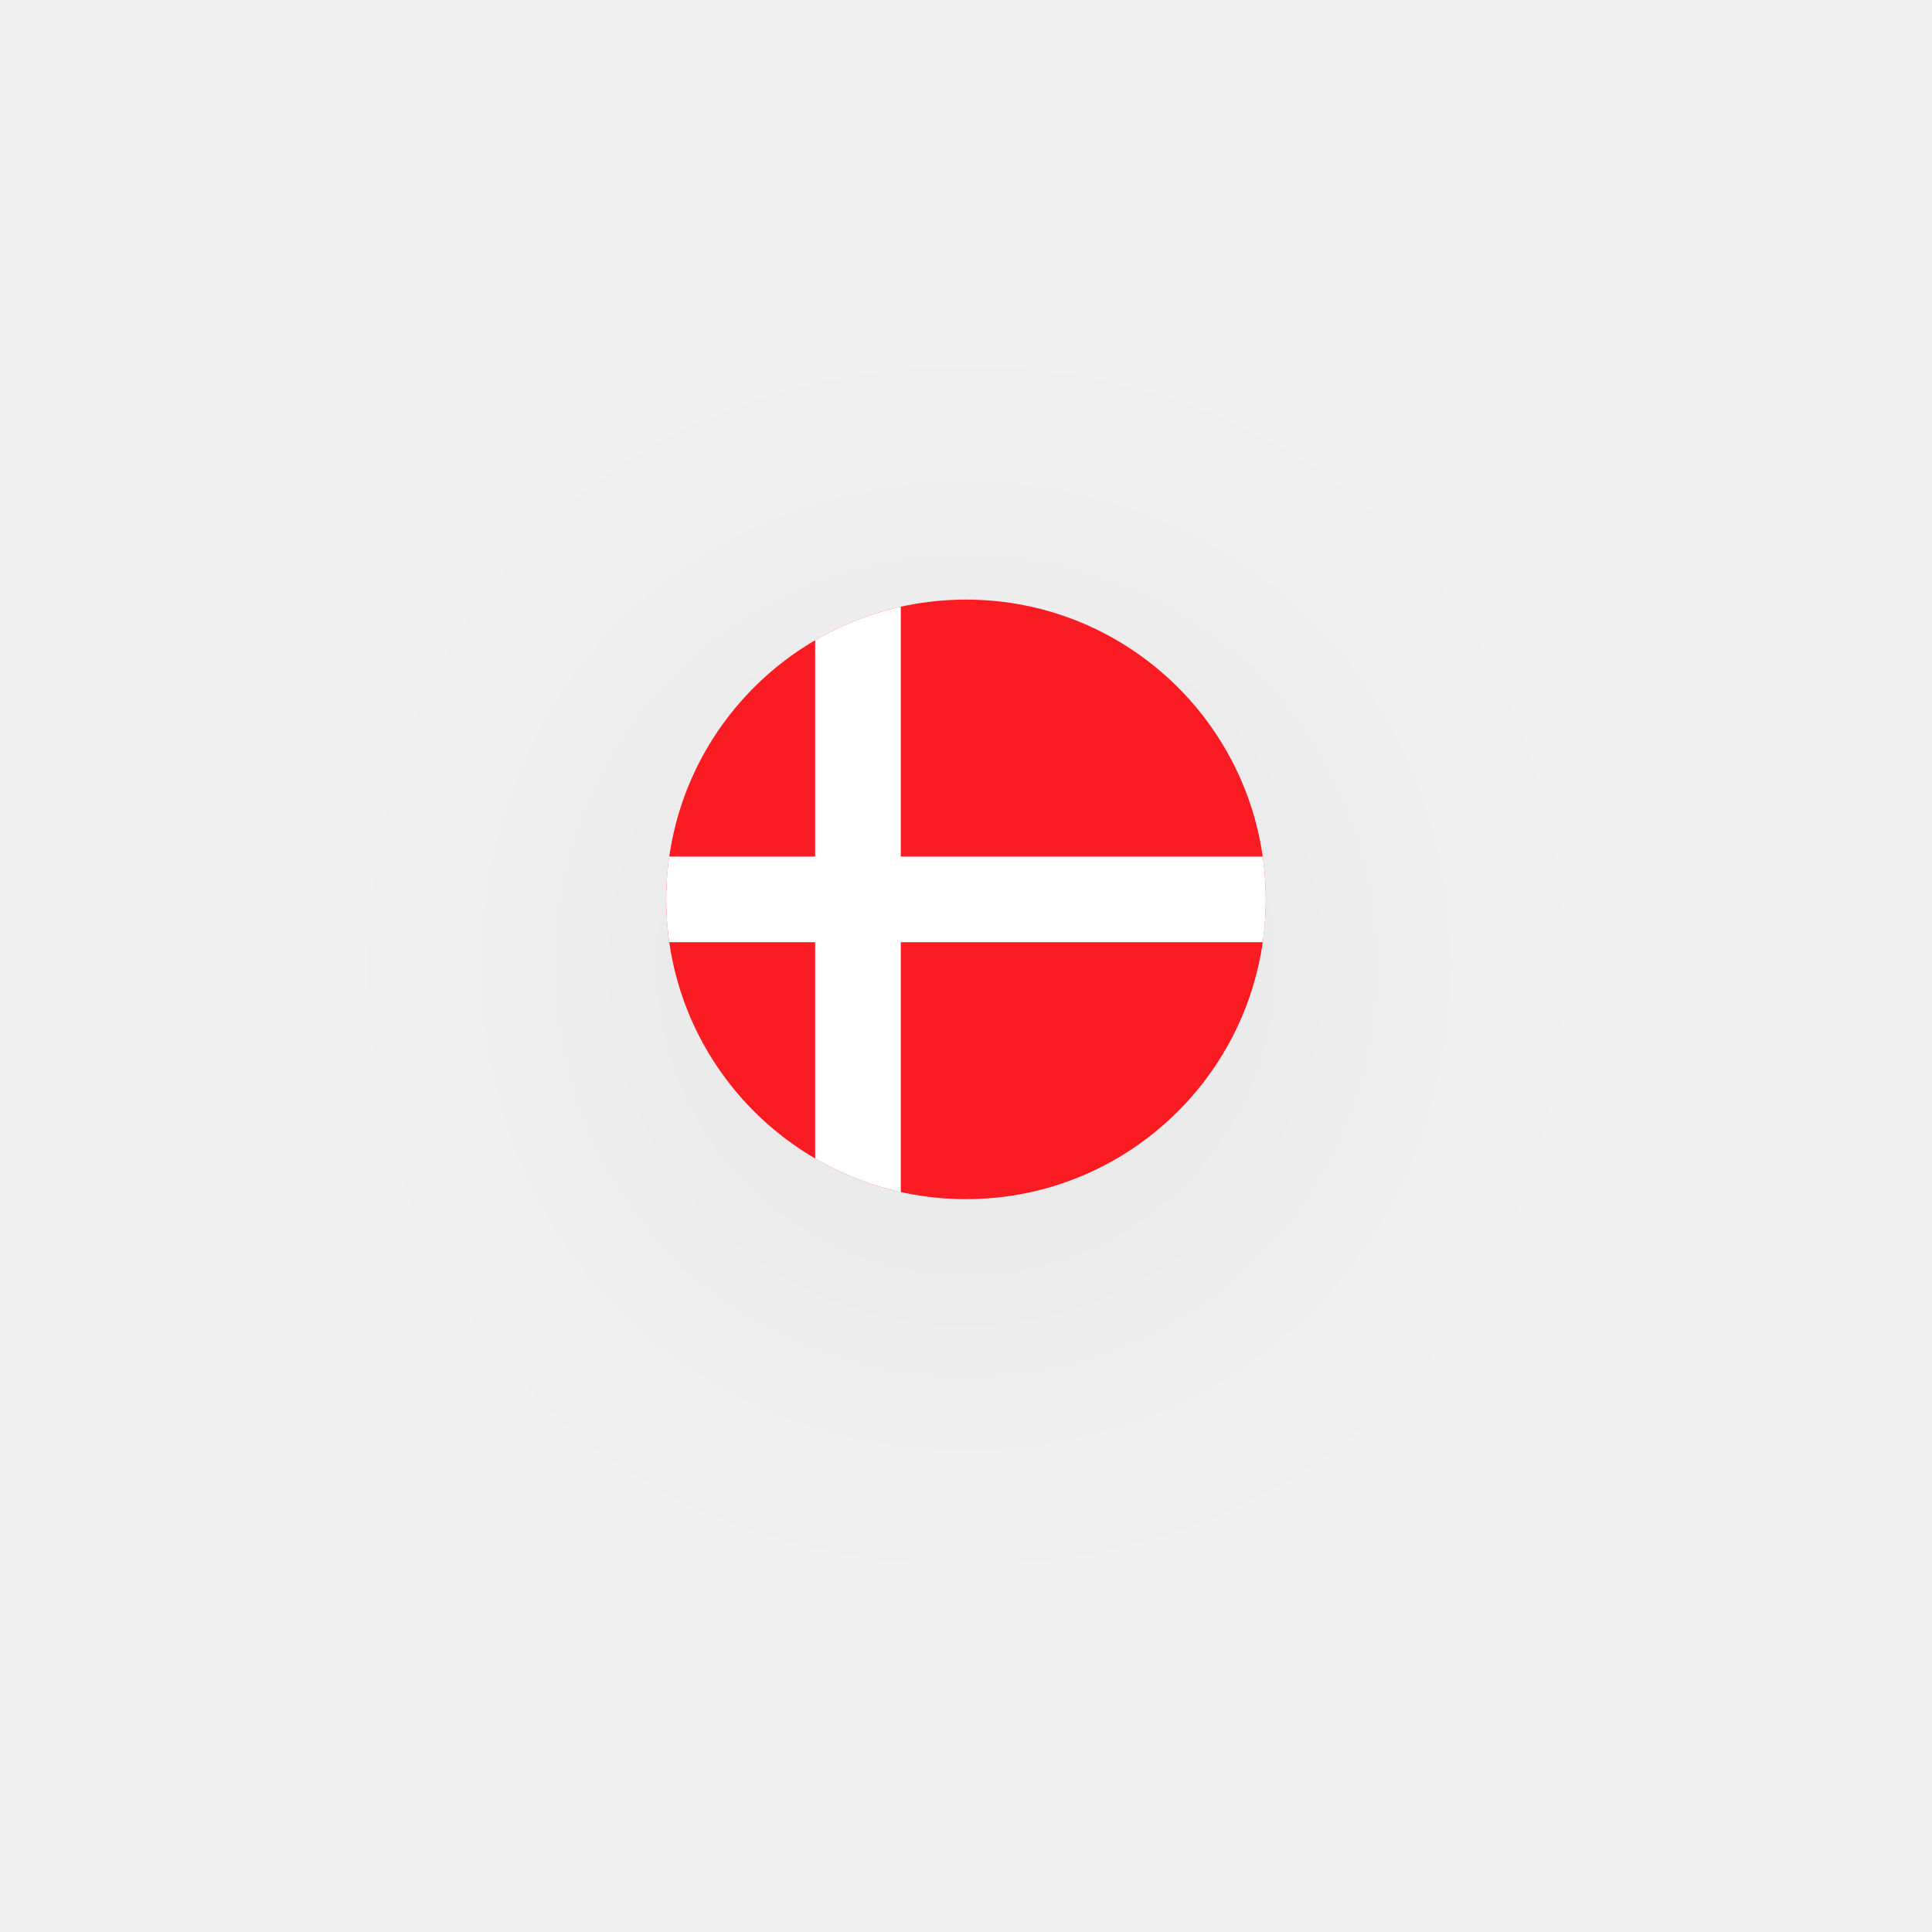
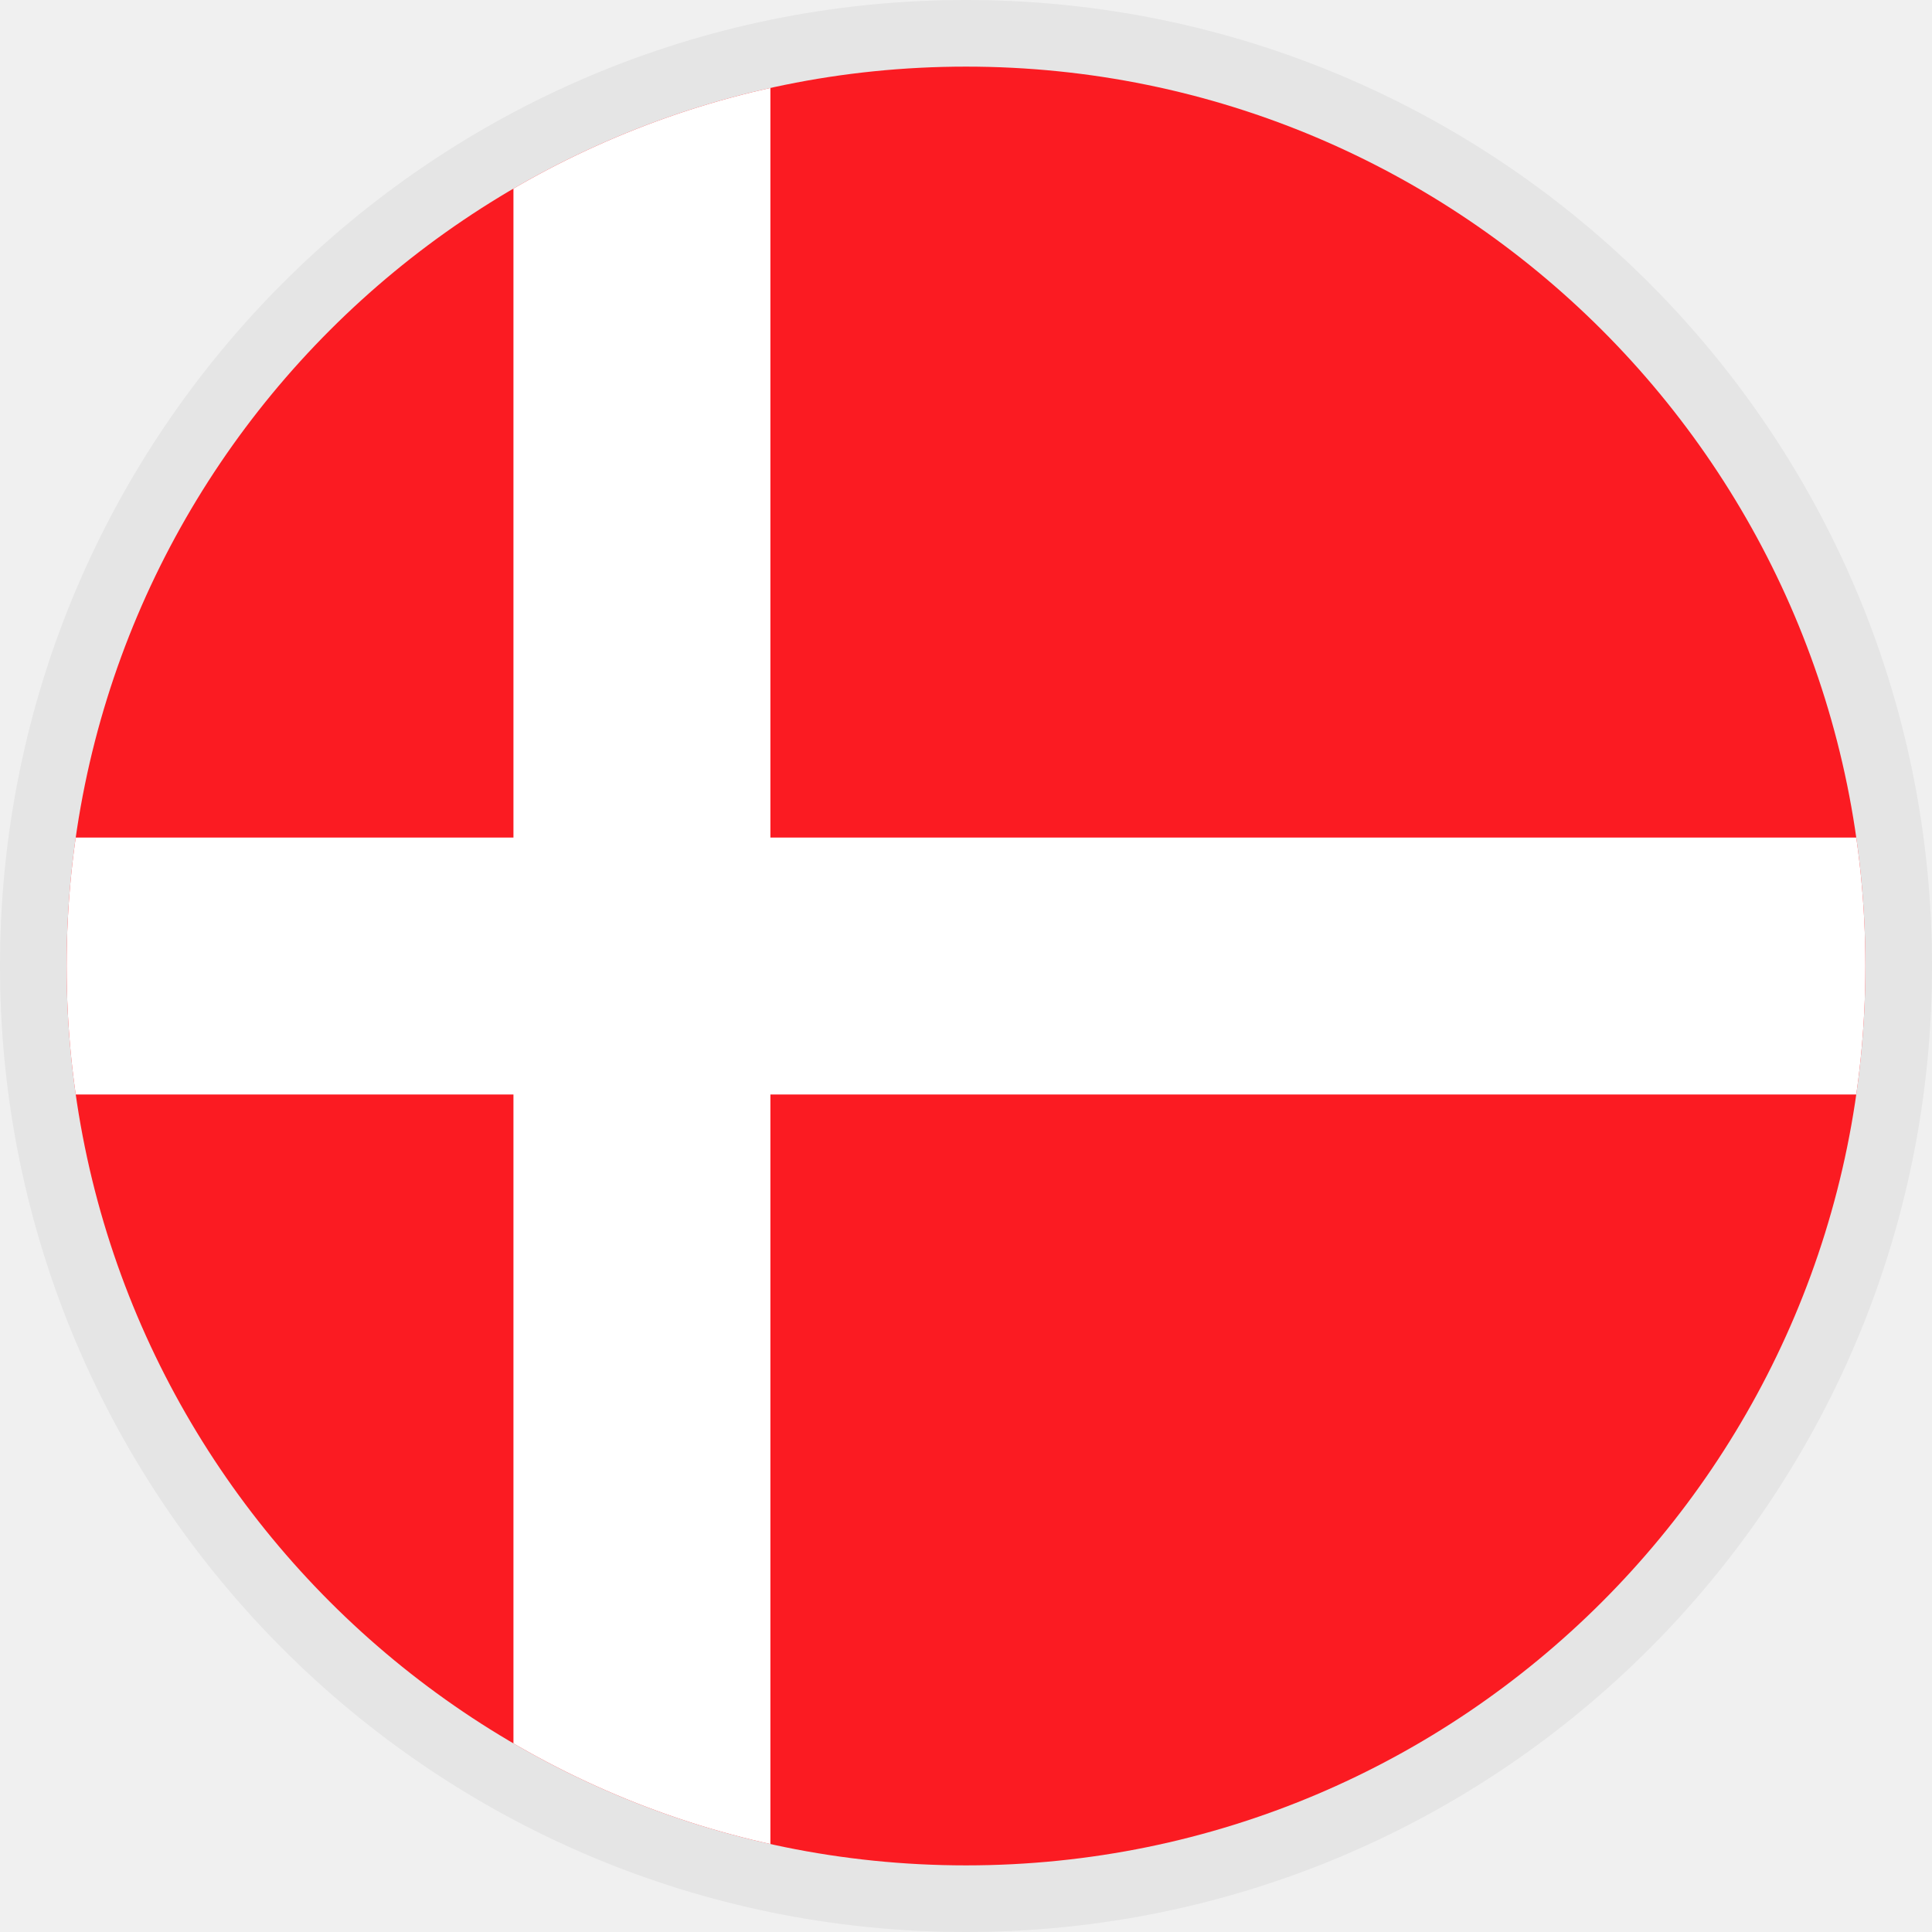
- <svg xmlns="http://www.w3.org/2000/svg" width="87" height="87" viewBox="0 0 87 87">
+ <svg xmlns="http://www.w3.org/2000/svg" width="29" height="29" viewBox="0 0 29 29">
  <defs>
-     <style>.a,.c{fill:#fff;}.a{stroke:#707070;}.b{fill:rgba(0,0,0,0.67);}.d{clip-path:url(#c);}.e{clip-path:url(#d);}.f{fill:#fb1b22;}.g{filter:url(#a);}</style>
-     <filter id="a" x="0" y="0" width="87" height="87" filterUnits="userSpaceOnUse">
-       <feOffset dy="3" input="SourceAlpha" />
-       <feGaussianBlur stdDeviation="10" result="b" />
-       <feFlood flood-opacity="0.051" />
-       <feComposite operator="in" in2="b" />
-       <feComposite in="SourceGraphic" />
-     </filter>
-     <clipPath id="c">
-       <ellipse class="a" cx="13.5" cy="13.5" rx="13.5" ry="13.5" />
+     <clipPath id="clip-path">
+       <ellipse id="Ellipse_15" data-name="Ellipse 15" cx="13.5" cy="13.5" rx="13.5" ry="13.5" fill="#fff" stroke="#707070" stroke-width="1" />
    </clipPath>
-     <clipPath id="d">
-       <rect class="b" width="36" height="27" transform="translate(-3.375)" />
+     <clipPath id="clip-path-2">
+       <rect id="rect4132" width="36" height="27" transform="translate(-3.375)" fill="rgba(0,0,0,0.67)" />
    </clipPath>
  </defs>
-   <g transform="translate(-397 -183)">
-     <g class="g" transform="matrix(1, 0, 0, 1, 397, 183)">
-       <ellipse class="c" cx="13.5" cy="13.5" rx="13.5" ry="13.5" transform="translate(30 27)" />
-     </g>
-     <g class="d" transform="translate(427 210)">
-       <g class="e" transform="translate(-1.49)">
-         <rect class="f" width="35.678" height="27" transform="translate(-3.375)" />
-         <rect class="c" width="35.678" height="3.857" transform="translate(-3.375 11.572)" />
-         <rect class="c" width="3.857" height="27" transform="translate(8.197)" />
+   <g id="DKK" transform="translate(-426 -209)">
+     <circle id="Ellipse_56" data-name="Ellipse 56" cx="14.5" cy="14.5" r="14.5" transform="translate(426 209)" opacity="0.05" />
+     <g id="Mask_Group_11" data-name="Mask Group 11" transform="translate(427 210)" clip-path="url(#clip-path)">
+       <g id="dnk" transform="translate(-1.49)" clip-path="url(#clip-path-2)">
+         <rect id="rect551" width="35.678" height="27" transform="translate(-3.375)" fill="#fb1b22" />
+         <rect id="rect552" width="35.678" height="3.857" transform="translate(-3.375 11.572)" fill="#fff" />
+         <rect id="rect553" width="3.857" height="27" transform="translate(8.197)" fill="#fff" />
      </g>
    </g>
  </g>
</svg>
